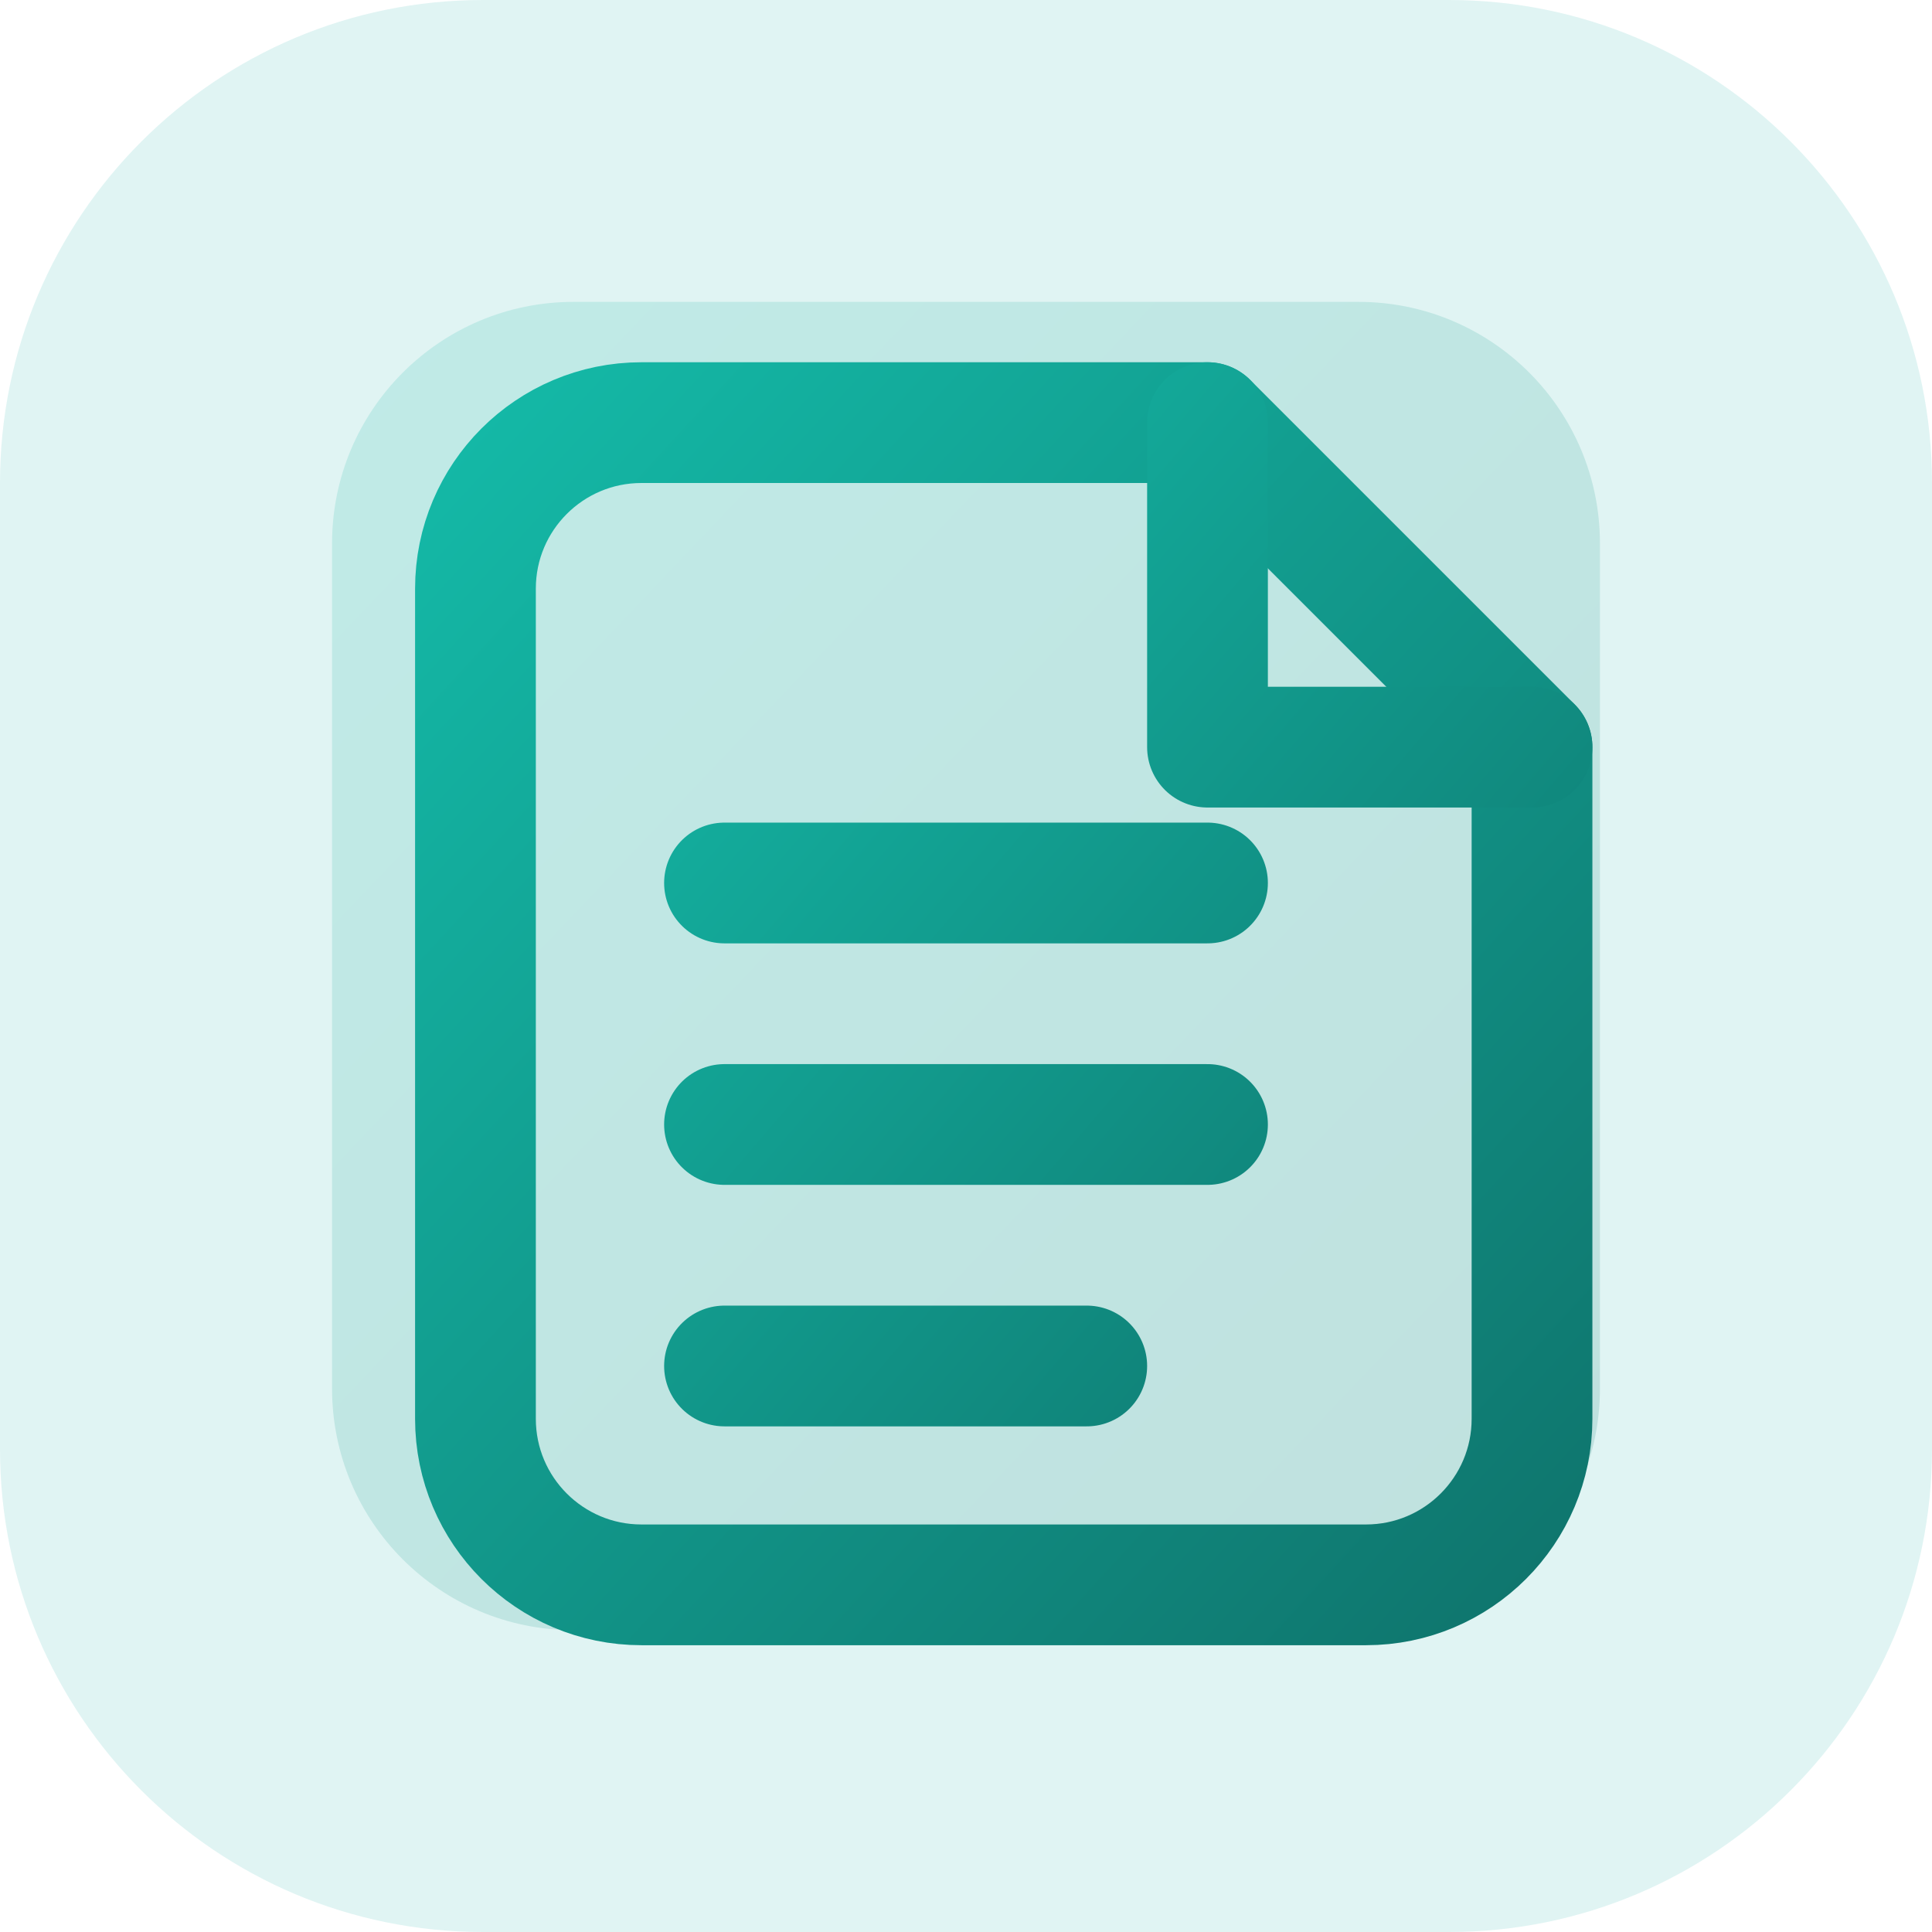
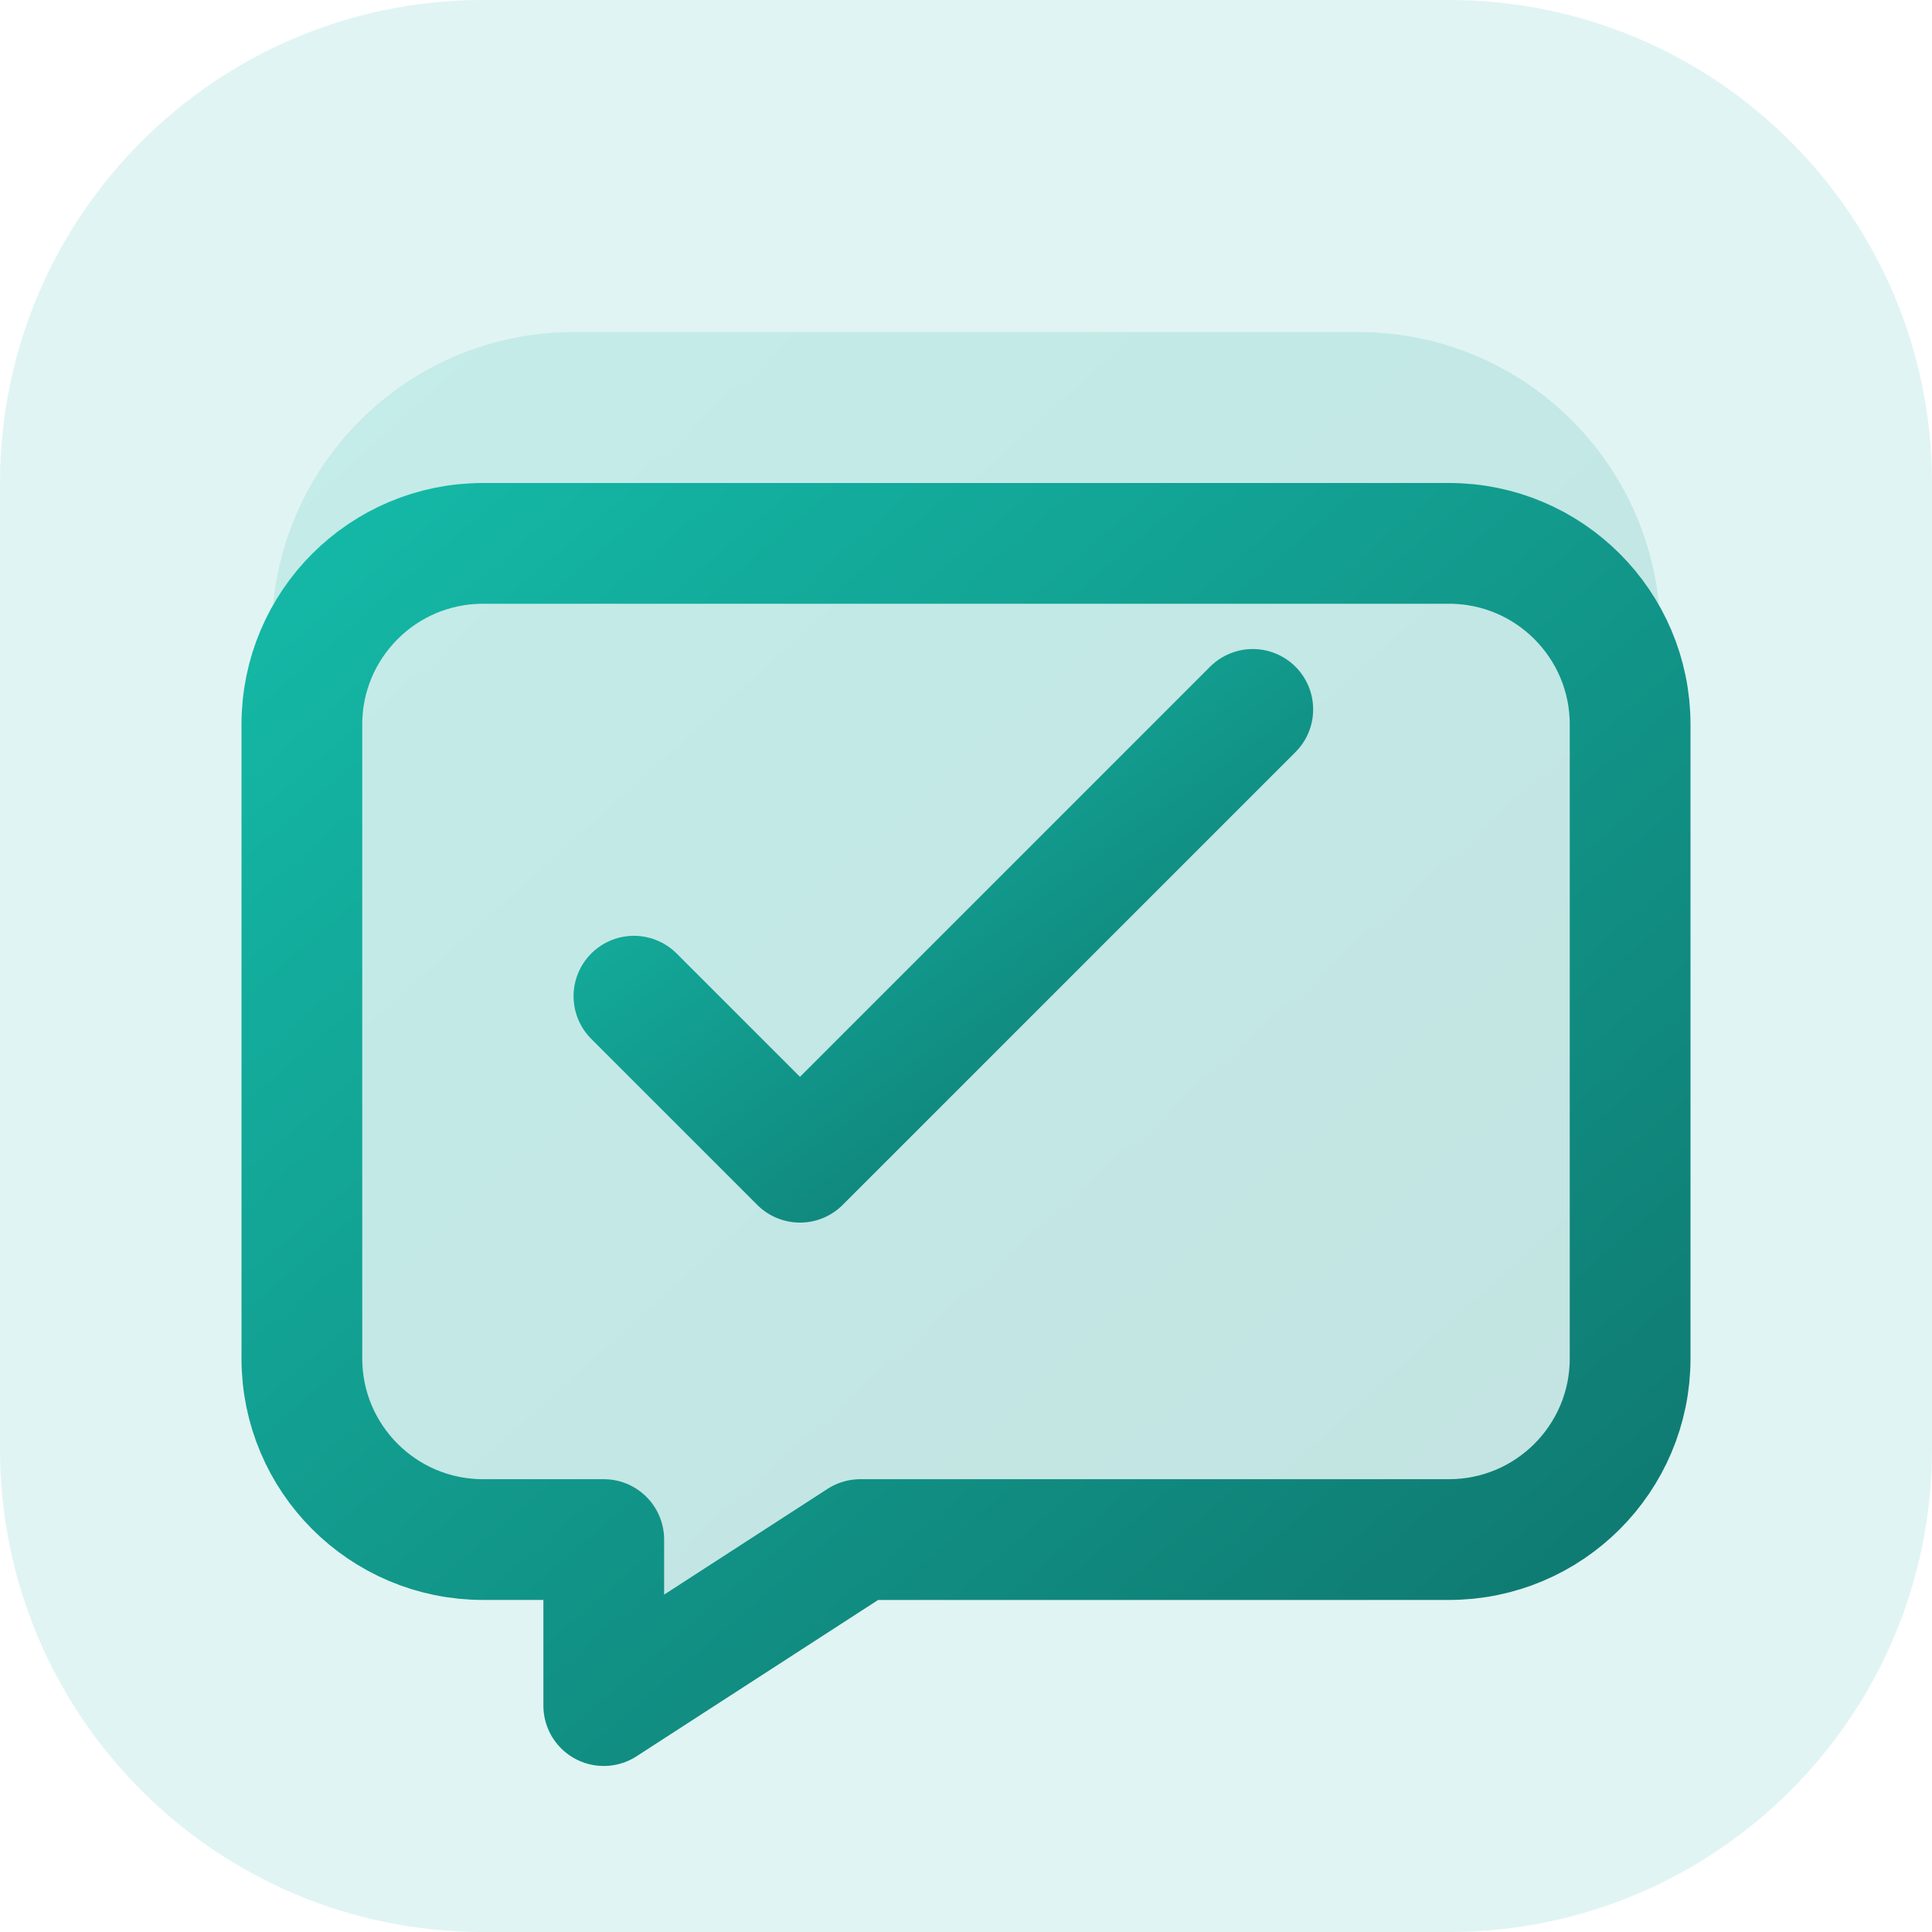
<svg xmlns="http://www.w3.org/2000/svg" viewBox="0 0 256 256">
  <defs>
    <linearGradient id="memoG" x1="0%" y1="0%" x2="100%" y2="100%">
      <stop offset="0%" stop-color="#14b8a6" />
      <stop offset="100%" stop-color="#0f766e" />
    </linearGradient>
  </defs>
  <rect width="256" height="256" rx="64" fill="#e0f4f3" />
-   <rect x="44" y="40" width="168" height="176" rx="32" fill="url(#memoG)" opacity="0.16" />
-   <path d="M85 56h75l43 43v89c0 12.15-9.85 22-22 22H85c-12.15 0-22-9.85-22-22V78c0-12.15 9.85-22 22-22Z" fill="none" stroke="url(#memoG)" stroke-width="16" stroke-linejoin="round" />
-   <path d="M160 56v43h43M96 117h64M96 149h64M96 181h48" fill="none" stroke="url(#memoG)" stroke-width="16" stroke-linecap="round" stroke-linejoin="round" />
+   <rect x="36" y="44" width="184" height="168" rx="40" fill="url(#memoG)" opacity="0.14" />
+   <path d="M64 72h128a24 24 0 0 1 24 24v84a24 24 0 0 1-24 24H114l-34 22v-22H64a24 24 0 0 1-24-24V96a24 24 0 0 1 24-24Z" fill="none" stroke="url(#memoG)" stroke-width="16" stroke-linejoin="round" />
+   <path d="m84 132 22 22 60-60" fill="none" stroke="url(#memoG)" stroke-width="16" stroke-linecap="round" stroke-linejoin="round" />
</svg>
